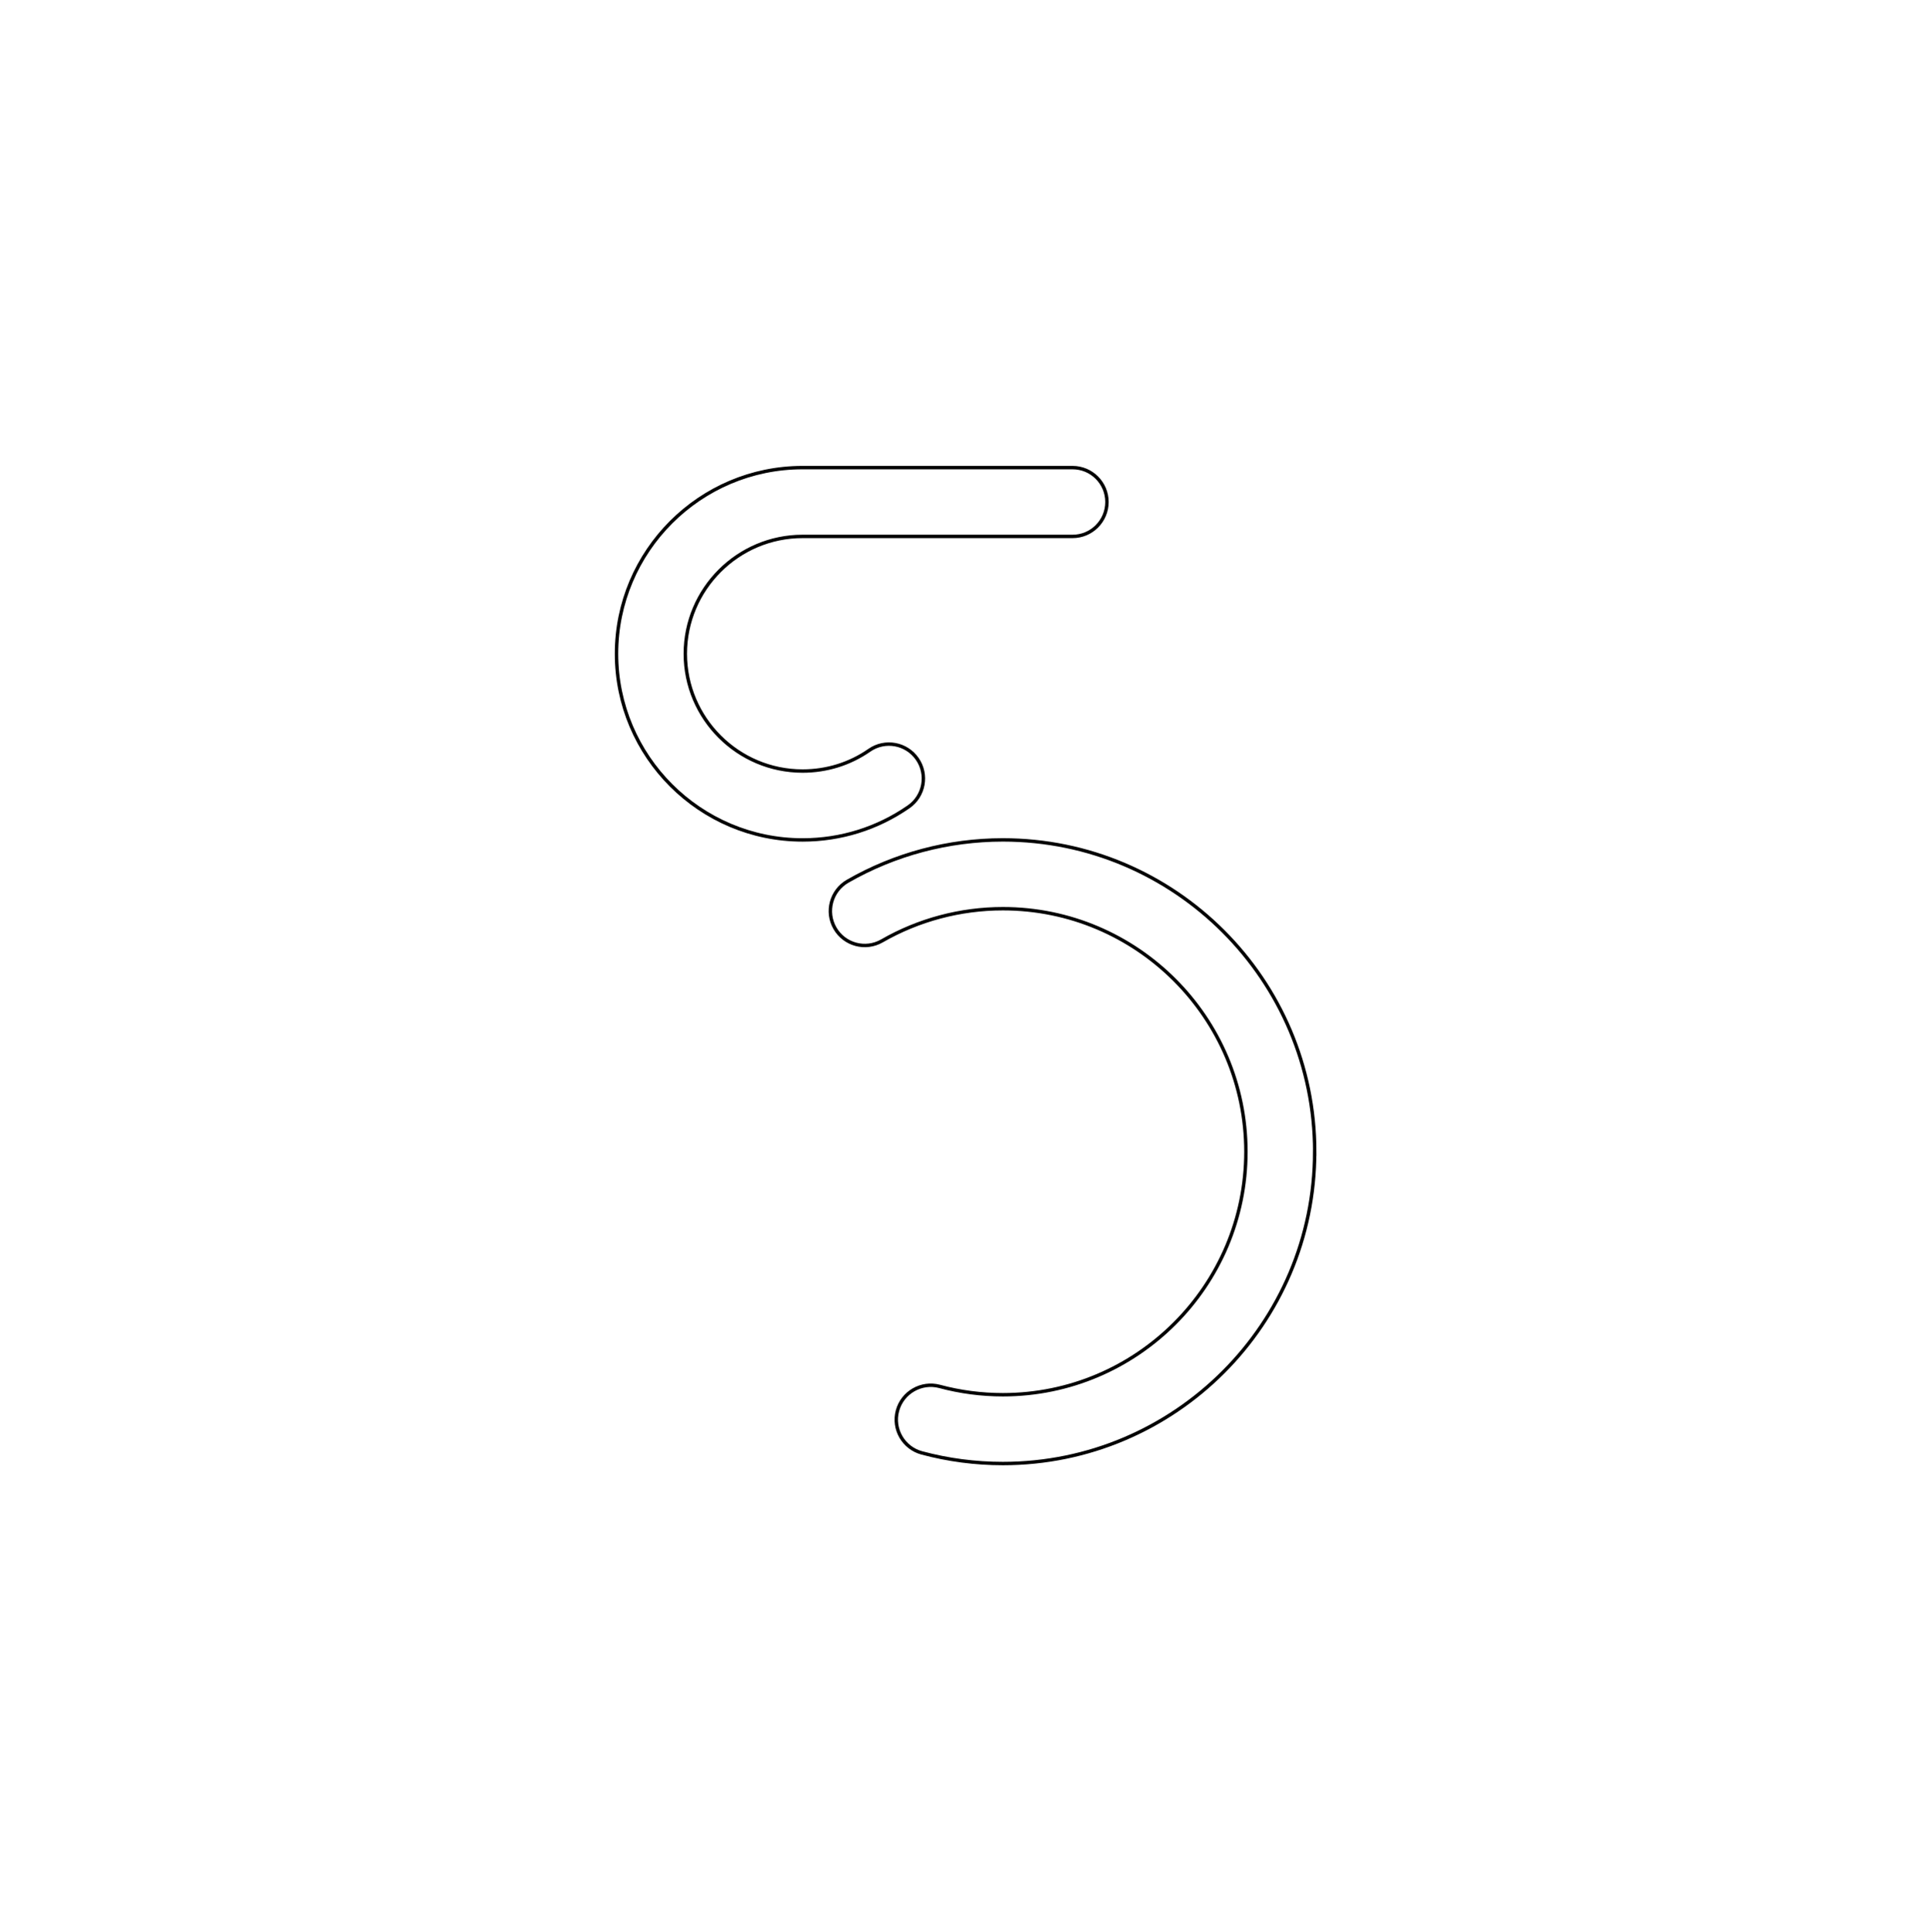
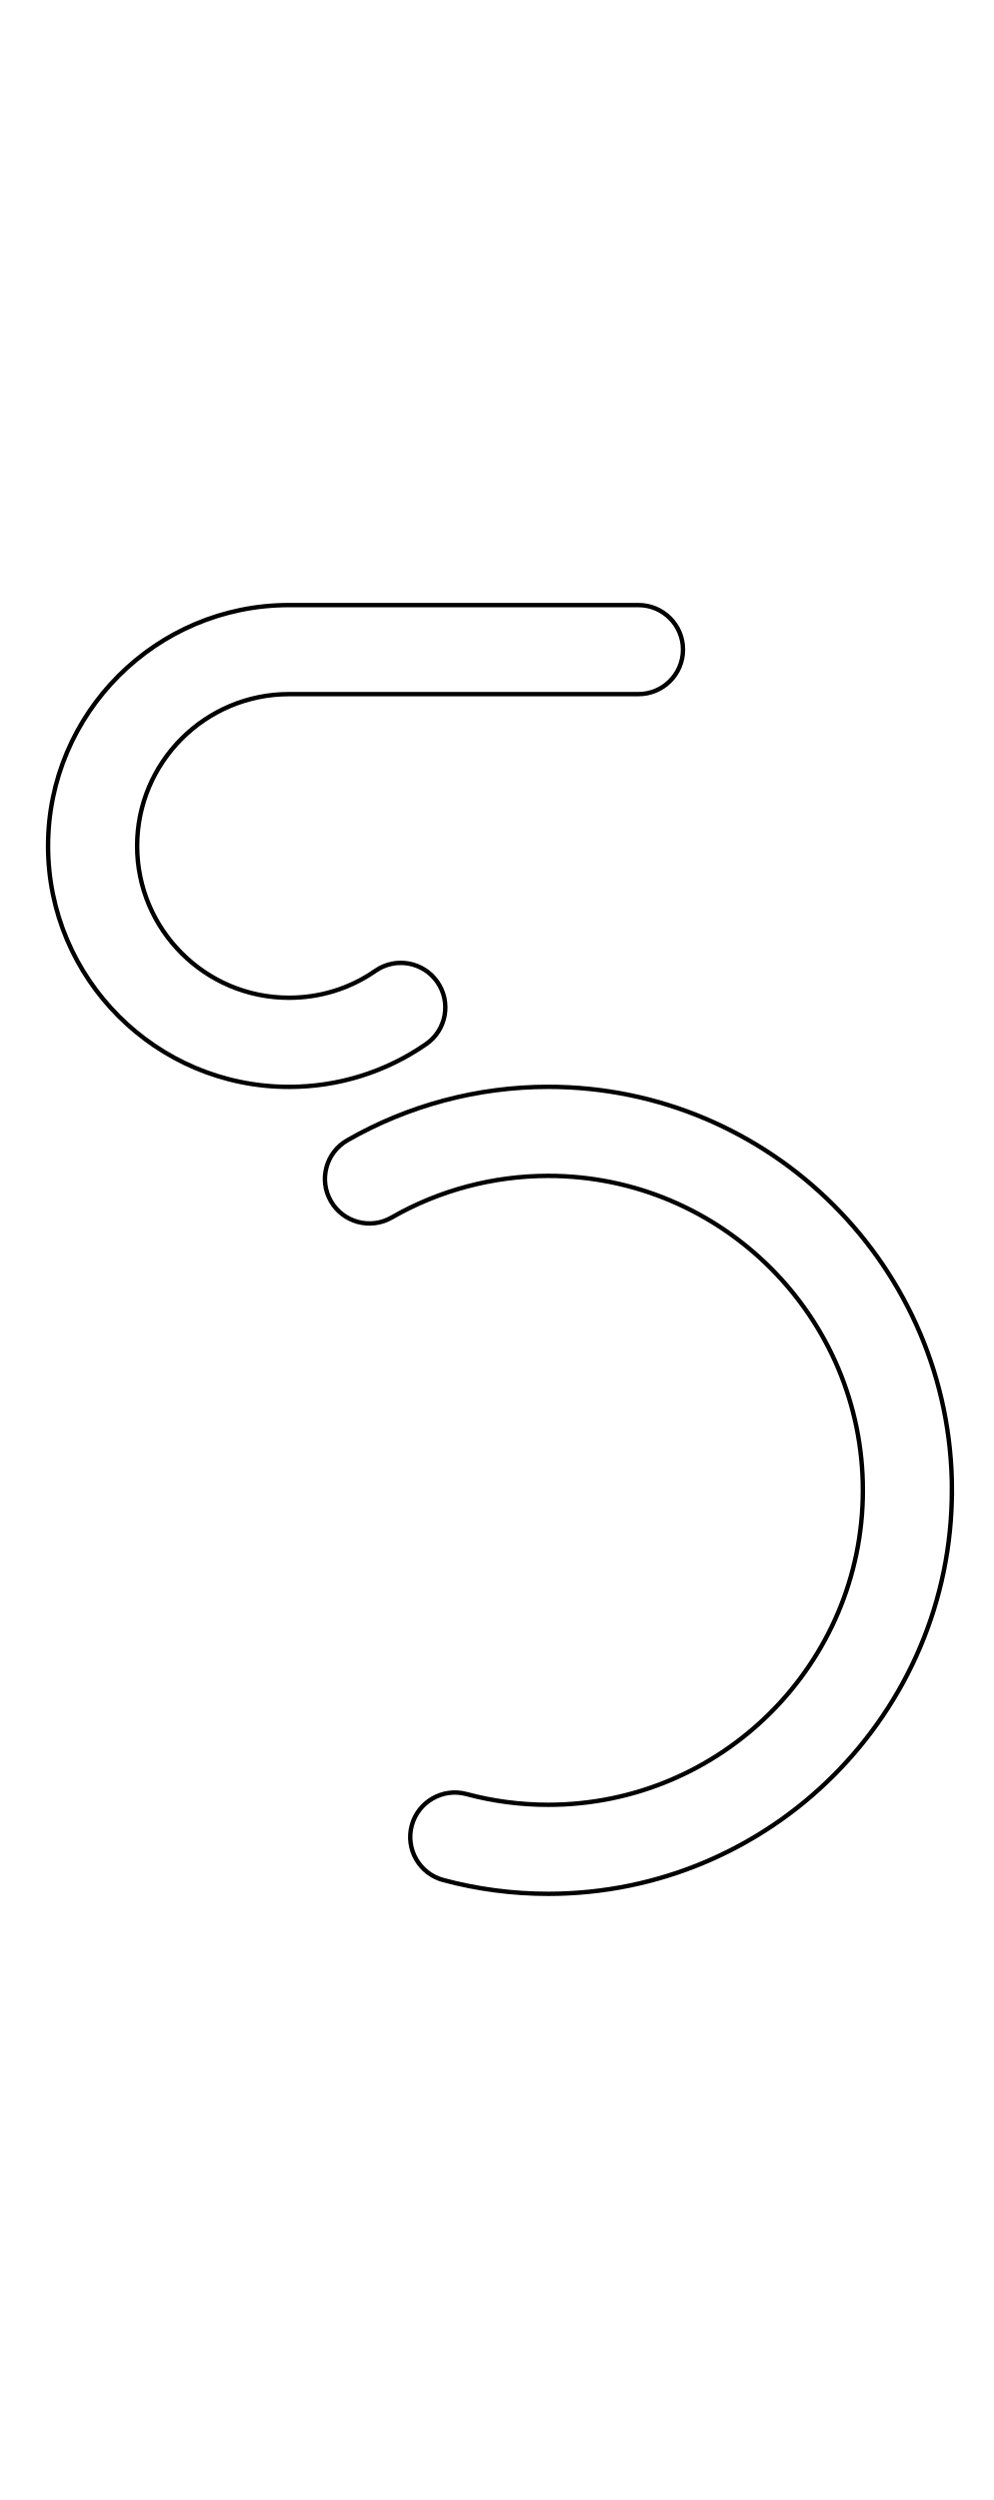
- <svg xmlns="http://www.w3.org/2000/svg" id="_레이어_1" data-name="레이어 1" viewBox="0 0 566.93 566.93">
+ <svg xmlns="http://www.w3.org/2000/svg" id="_레이어_1" data-name="레이어 1" viewBox="0 0 225.27 566.93">
  <defs>
    <style>
      .cls-1 {
        fill: none;
        stroke: #000;
        stroke-miterlimit: 10;
      }
    </style>
  </defs>
-   <path class="cls-1" d="M324.96,147.37c0,5.58-4.52,10.1-10.1,10.1h-79.25c-18.98,0-34.43,15.45-34.43,34.45s15.45,34.43,34.43,34.43c7.07,0,13.85-2.1,19.61-6.11,4.58-3.18,10.87-2.04,14.05,2.55s2.04,10.89-2.55,14.07c-9.16,6.35-19.91,9.71-31.11,9.71-30.11,0-54.63-24.52-54.63-54.65s24.52-54.65,54.63-54.65h79.25c5.58,0,10.1,4.52,10.1,10.1ZM385.95,338.11c0-50.48-41.07-91.55-91.54-91.55-16.01,0-31.77,4.2-45.58,12.14-4.84,2.78-6.5,8.96-3.72,13.79,2.78,4.84,8.95,6.5,13.79,3.72,10.75-6.18,23.03-9.45,35.51-9.45,39.34,0,71.34,32,71.34,71.34s-32,71.34-71.34,71.34c-6.3,0-12.55-.82-18.57-2.44-5.38-1.44-10.93,1.75-12.38,7.13-1.45,5.39,1.75,10.93,7.13,12.38,7.73,2.08,15.74,3.13,23.81,3.13,50.48,0,91.54-41.07,91.54-91.54Z" />
+   <path class="cls-1" d="M154.88,147.37c0,5.58-4.52,10.1-10.1,10.1h-79.25c-18.98,0-34.43,15.45-34.43,34.45s15.45,34.43,34.43,34.43c7.07,0,13.85-2.1,19.61-6.11,4.58-3.18,10.87-2.04,14.05,2.55s2.04,10.89-2.55,14.07c-9.16,6.35-19.91,9.71-31.11,9.71-30.11,0-54.63-24.52-54.63-54.65s24.52-54.65,54.63-54.65h79.25c5.58,0,10.1,4.52,10.1,10.1ZM215.87,338.11c0-50.48-41.07-91.55-91.54-91.55-16.01,0-31.77,4.2-45.58,12.14-4.84,2.78-6.5,8.96-3.72,13.79,2.78,4.84,8.95,6.5,13.79,3.72,10.75-6.18,23.03-9.45,35.51-9.45,39.34,0,71.34,32,71.34,71.34s-32,71.34-71.34,71.34c-6.3,0-12.55-.82-18.57-2.44-5.38-1.44-10.93,1.75-12.38,7.13-1.45,5.39,1.75,10.93,7.13,12.38,7.73,2.08,15.74,3.13,23.81,3.13,50.48,0,91.54-41.07,91.54-91.54Z" />
</svg>
